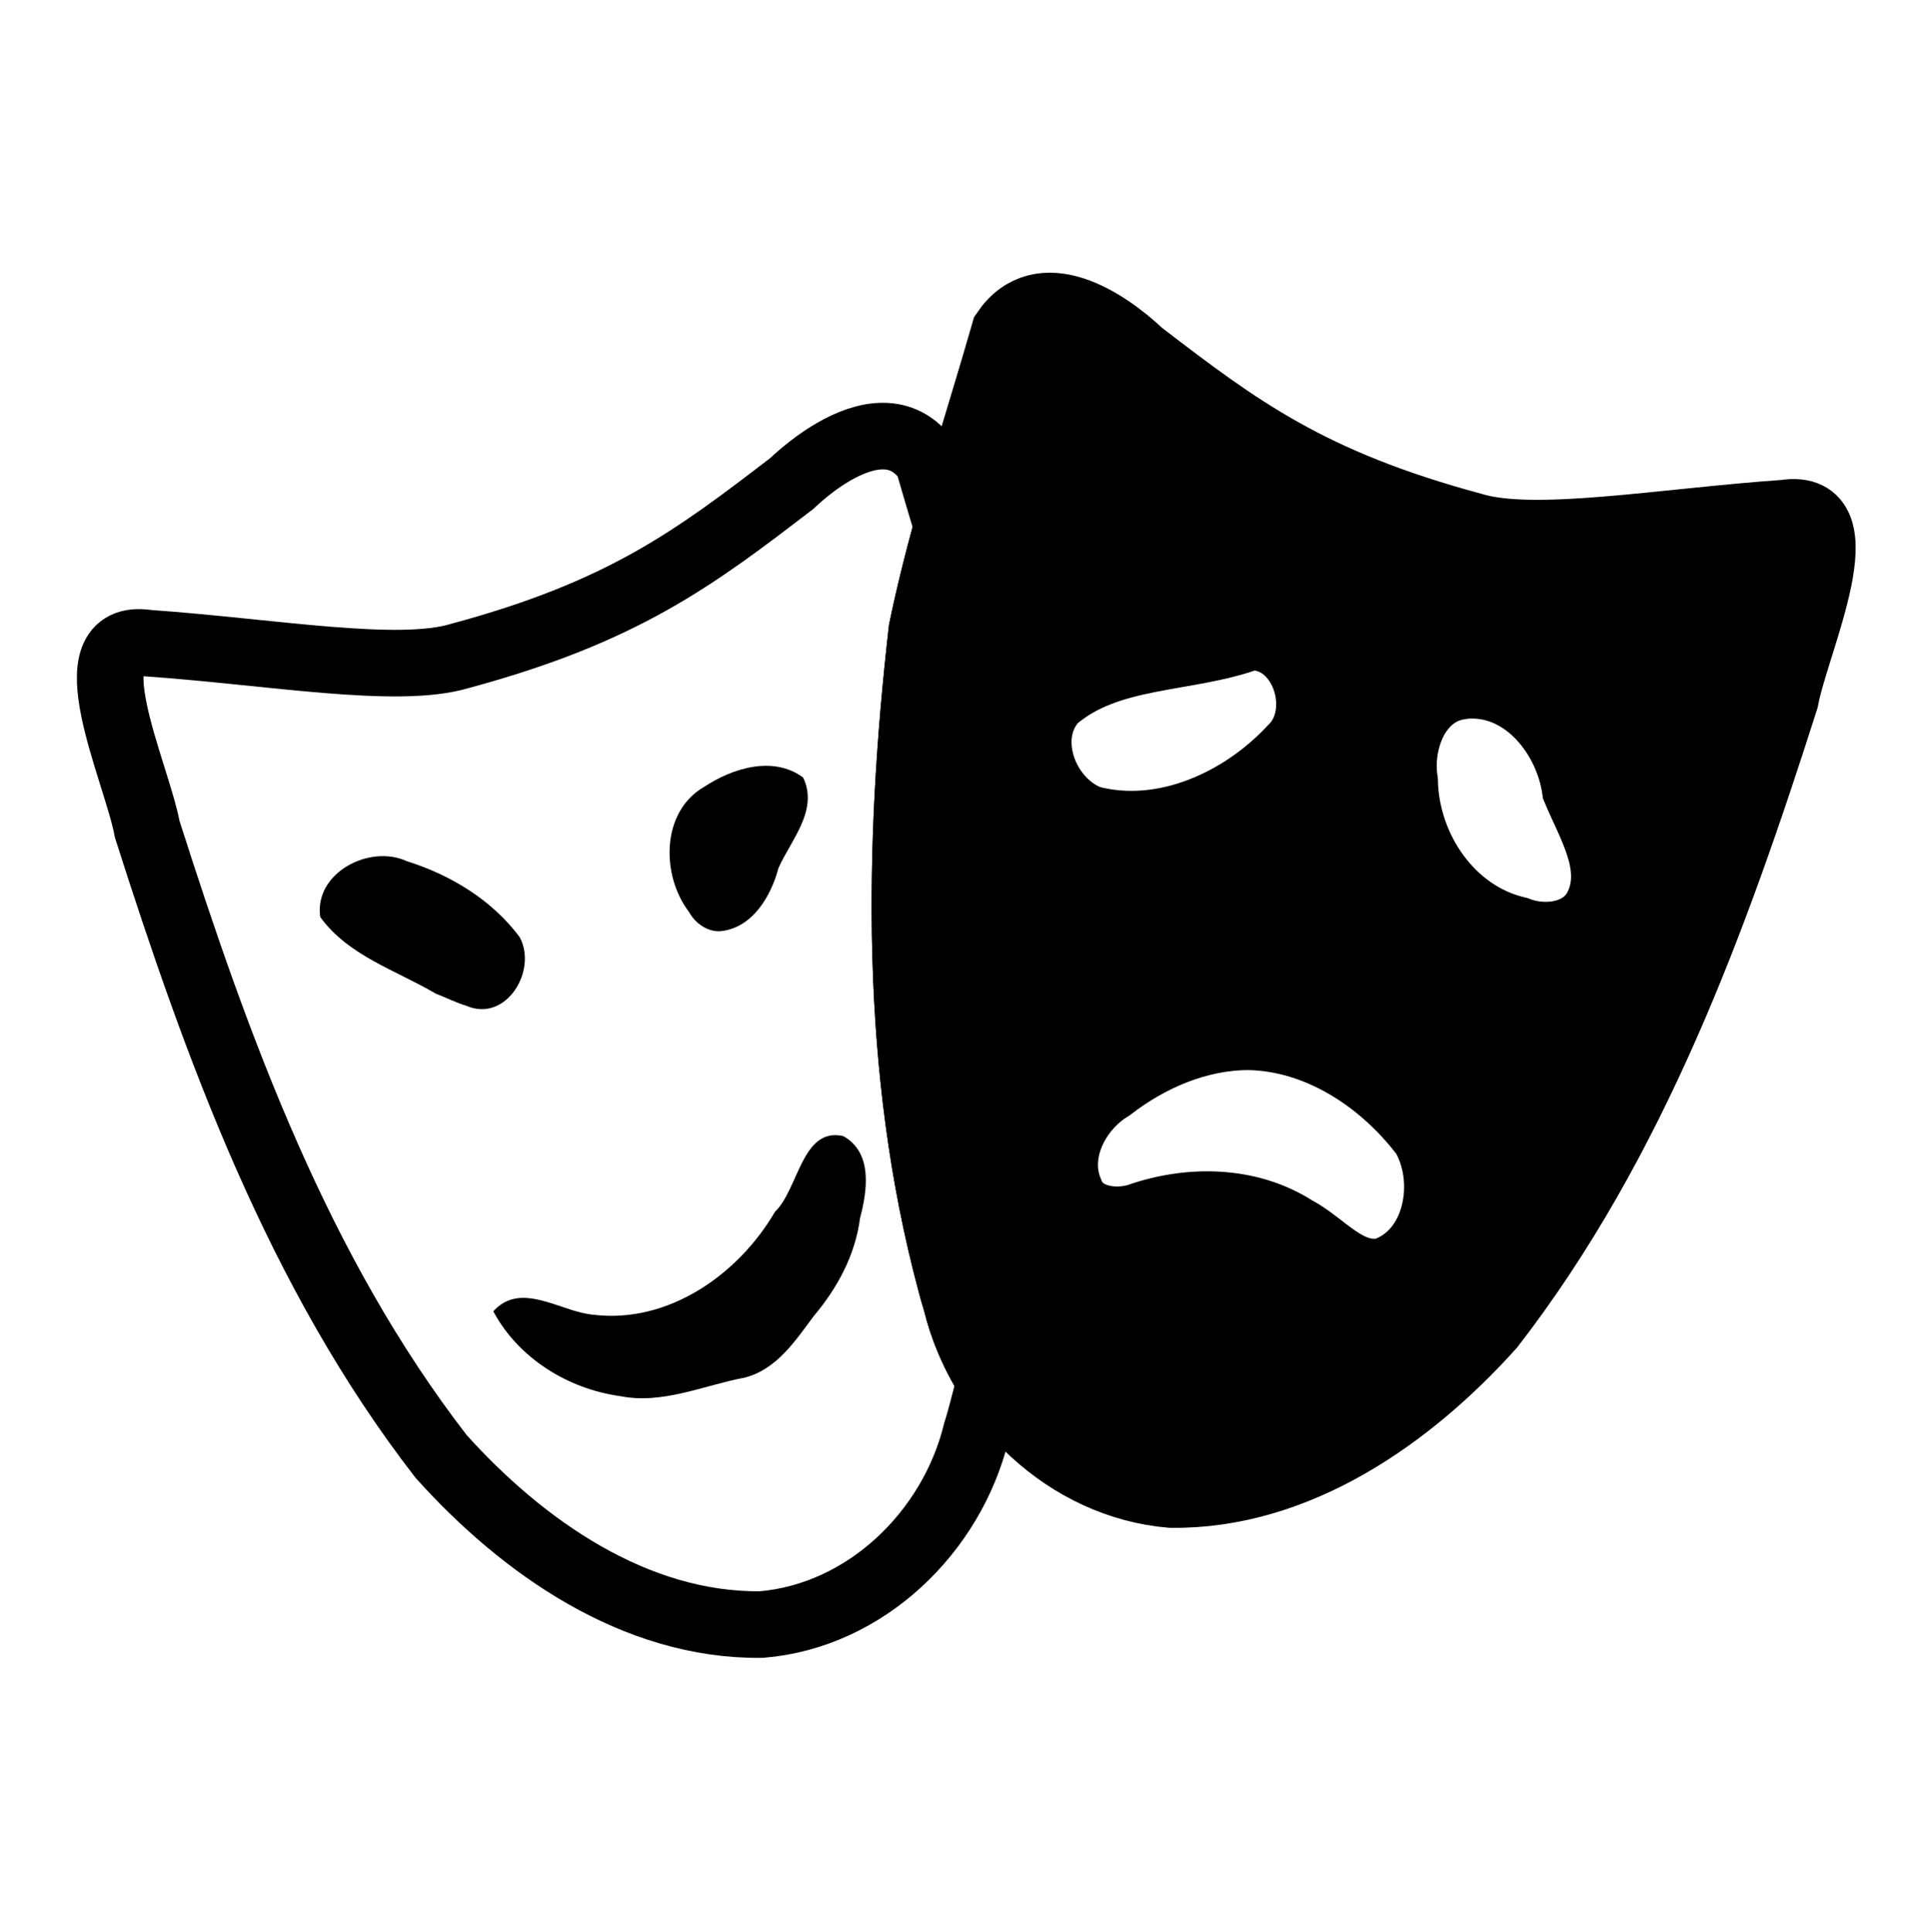
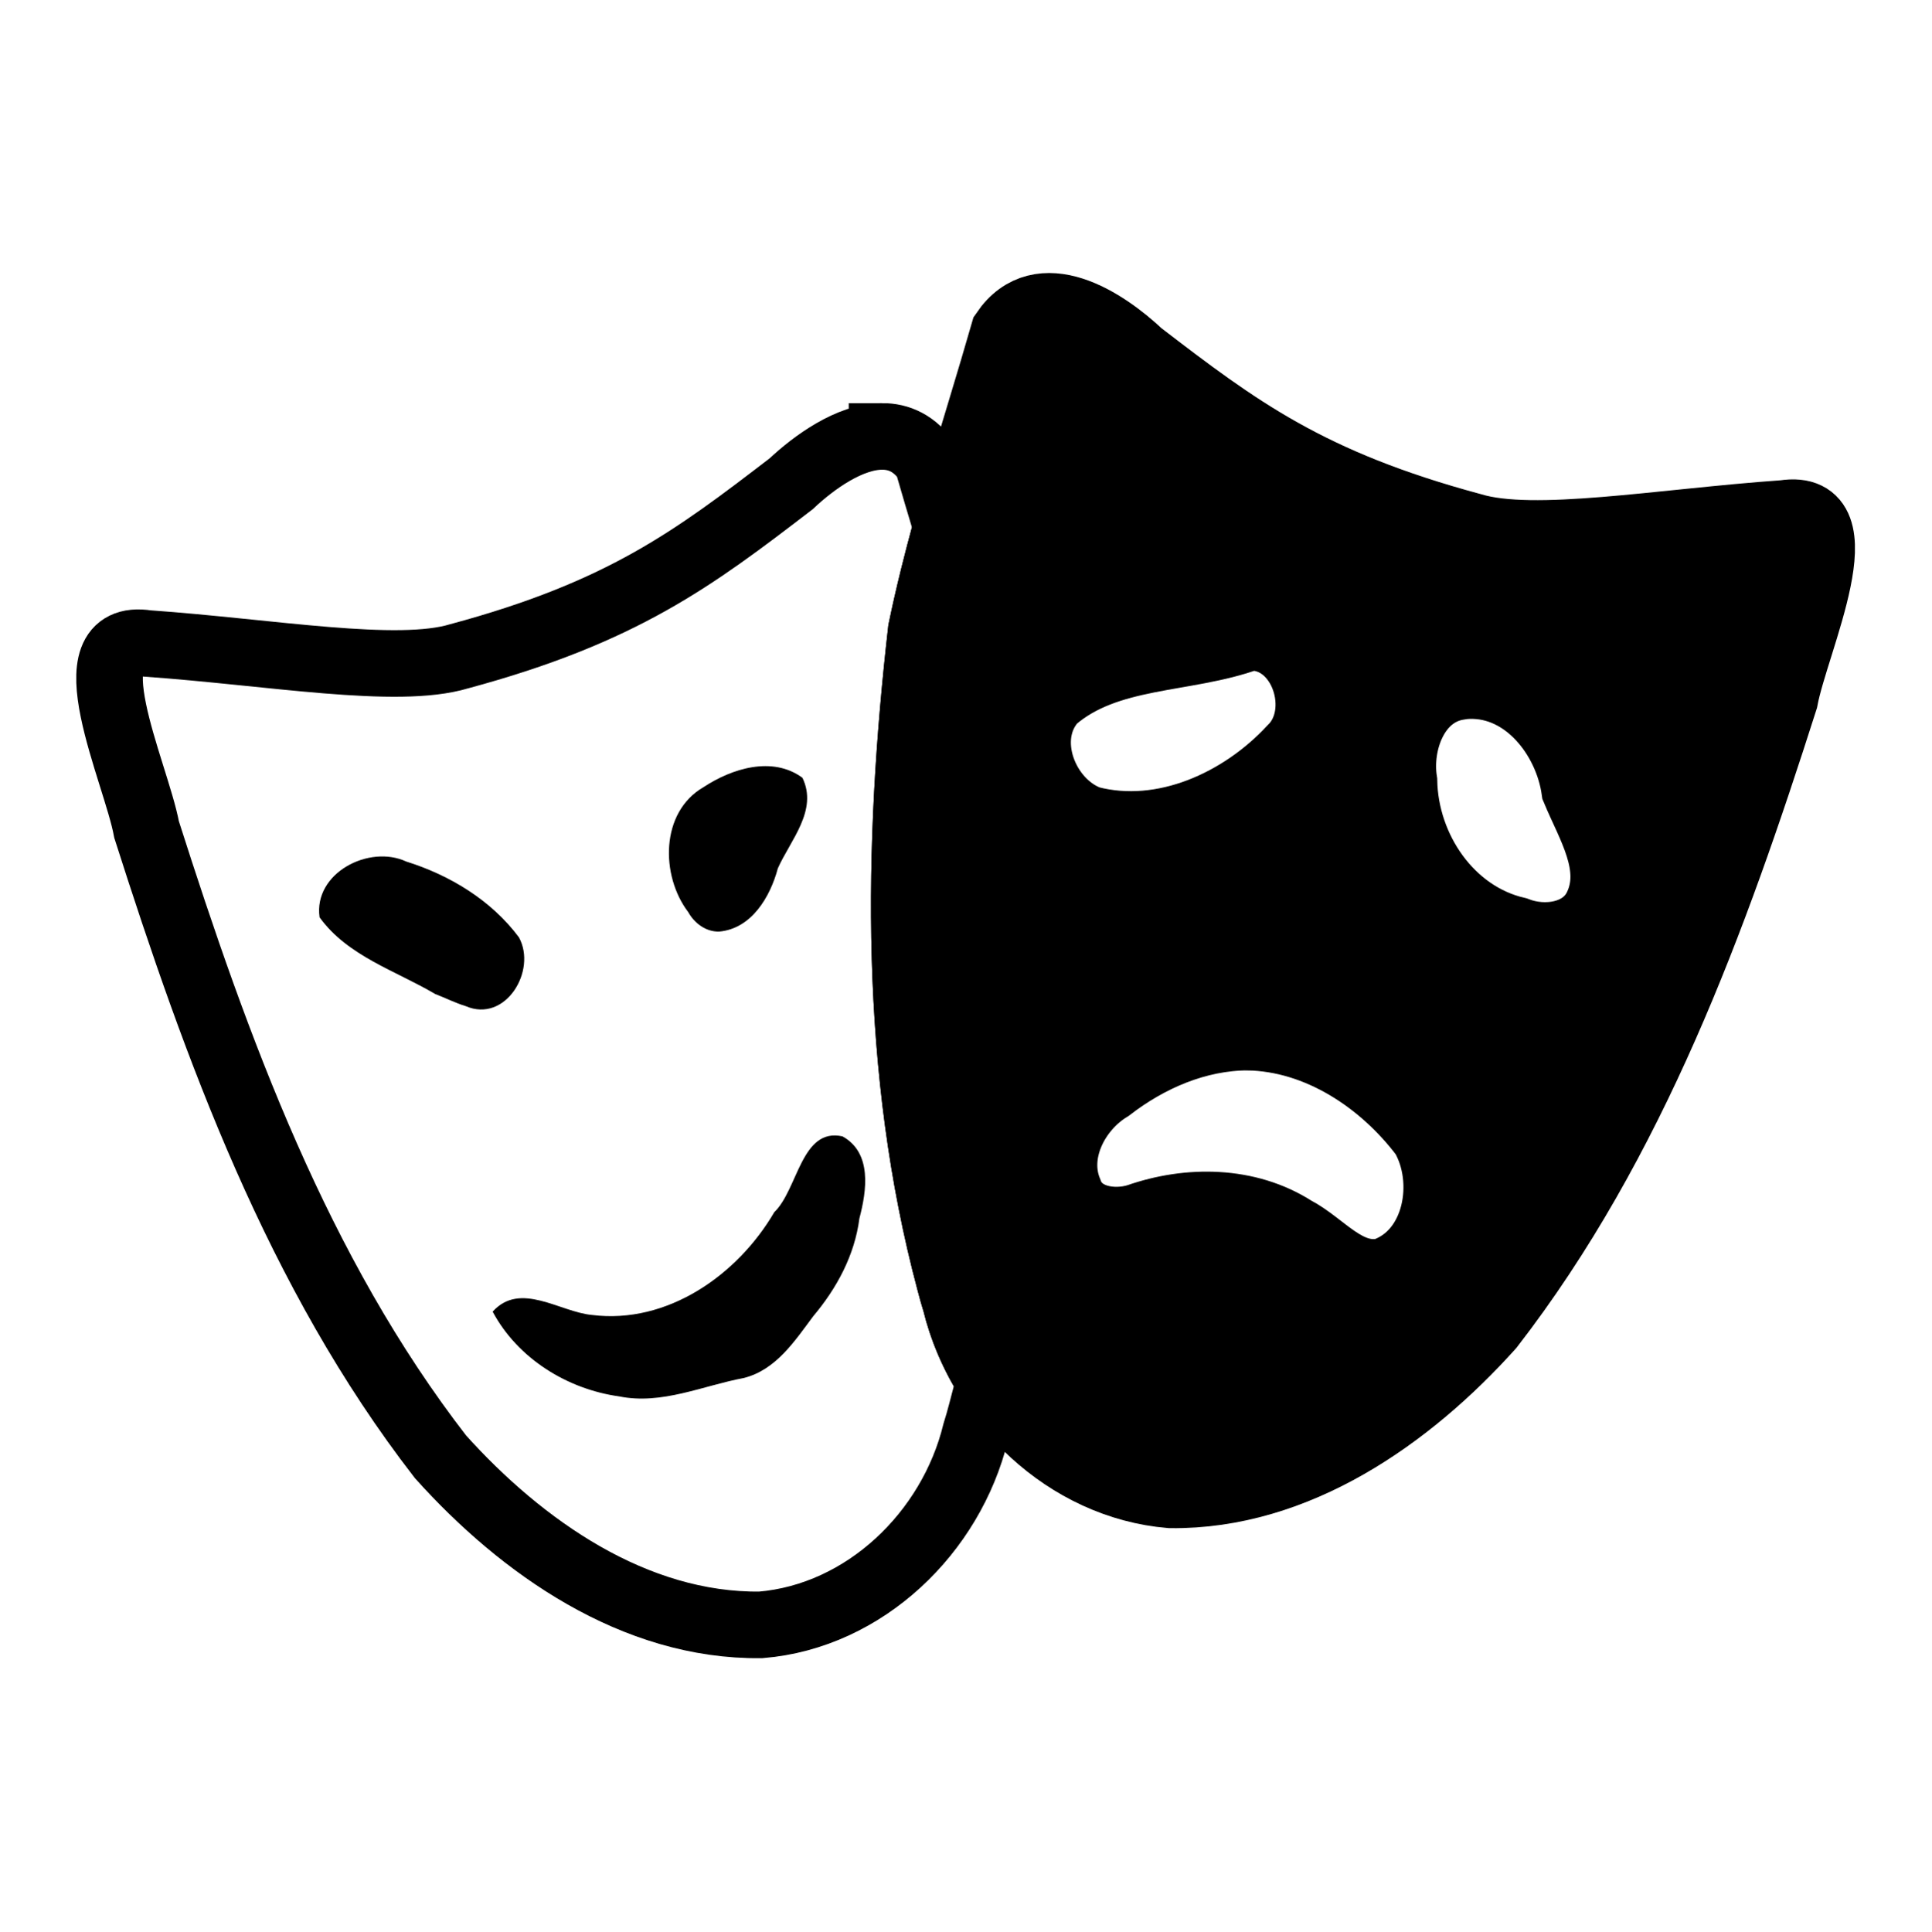
- <svg xmlns="http://www.w3.org/2000/svg" version="1.0" width="580" height="580" id="svg2">
-   <defs id="defs4">
-     <symbol viewBox="244.5 110 489 219.9" id="symbol-university">
-       <path id="path4460" d="M79,43l57,119c0,0,21-96,104-96s124,106,124,106l43-133l82-17L0,17L79,43z" />
-       <path id="path4462" d="M94,176l-21,39" stroke-width="20" stroke="#000000" fill="none" />
-       <path id="path4464" d="M300,19c0,10.5-22.6,19-50.5,19S199,29.5,199,19s22.6-19,50.5-19S300,8.5,300,19z" />
-       <path id="path4466" d="M112,216l-16-38L64,88c0,0-9-8-4-35s16-24,16-24" stroke-width="20" stroke="#000000" ill="none" />
-     </symbol>
-   </defs>
-   <g id="layer3" style="display:none;stroke:#757575;stroke-opacity:1" transform="matrix(48.14969,0,0,48.14969,-536.2733,-33.30675)">
-     <rect style="fill:none;stroke:#757575;stroke-width:0.1;stroke-miterlimit:4;stroke-dasharray:none;stroke-opacity:1;display:inline" id="rect4134" width="10" height="10" x="1" y="1" />
-     <rect style="fill:none;stroke:#757575;stroke-width:0.1;stroke-miterlimit:4;stroke-dasharray:none;stroke-opacity:1;display:inline" id="rect4136" width="8" height="8" x="2" y="2" />
+ <svg xmlns="http://www.w3.org/2000/svg" width="580" height="580" id="svg2" version="1.1">
+   <defs id="defs4" />
+   <g id="layer1" transform="translate(0,-472.3622)">
+     <g transform="translate(-0.1955222,472.4583)" id="g2998">
+       <path id="path3327" d="m 265.094,130.969 c -9.667,0.021 -20.428,7.755 -27.281,14.219 -29.303,22.5 -50.746,38.618 -99.719,51.812 -18.606,5.62 -56.494,-1.22 -93.656,-3.844 -23.727,-3.698 -3.392,38.675 -0.219,55.906 21.098,66.075 45.375,132.952 88.25,188.344 24.452,27.213 58.269,50.933 96.188,50.5 31.334,-2.613 57.196,-27.773 64.531,-57.75 0.634,-2.023 1.219,-4.072 1.75,-6.125 0.841,-3.143 1.652,-6.279 2.406,-9.438 -4.624,-7.21 -8.117,-15.165 -10.156,-23.5 -0.634,-2.023 -1.188,-4.072 -1.719,-6.125 -17.044,-63.708 -15.994,-130.754 -8.594,-195.781 2.155,-10.436 4.771,-20.768 7.594,-31.031 -1.961,-6.52 -3.905,-13.053 -5.781,-19.594 -3.762,-5.524 -8.53,-7.605 -13.594,-7.594 z" style="fill:none;stroke:#000000;stroke-width:20;stroke-linecap:butt;stroke-linejoin:miter;stroke-miterlimit:4;stroke-opacity:1;stroke-dasharray:none" />
+       <path id="path3331" d="m 313.844,100 c -7.758,1.993 -6.652,12.105 -9.219,18 -11.446,36.589 -22.944,73.821 -23.406,112.5 -3.52,58.108 -1.266,118.133 18.969,173.094 11.943,24.793 40.554,42.695 68.312,35.688 39.139,-8.071 70.337,-37.517 90.656,-70.844 38.094,-59.52 59.597,-127.403 79.094,-194.812 0.373,-3.585 1.837,-9.1 -0.344,-11.688 -18.789,1.303 -37.709,3.785 -56.594,5.438 -20.58,1.957 -41.636,0.033 -60.906,-7.5 -34.387,-11.391 -64.681,-31.899 -92.25,-55.031 -4.214,-2.819 -9.151,-5.033 -14.312,-4.844 z m 61.5,91.312 c 16.305,-0.523 23.755,22.783 12.656,33.438 -14.949,16.114 -38.415,26.936 -60.5,21.219 -13.563,-4.875 -21.234,-24.427 -10.906,-35.875 16.267,-14.129 39.63,-11.739 58.75,-18.781 z m 65.969,14.5 c 17.117,-0.509 29.59,15.671 31.812,31.344 4.47,10.788 12.379,22.916 6.781,34.812 -4.108,8.96 -15.75,10.61 -24.156,7.312 -20.109,-4.672 -33.511,-24.573 -33.906,-44.781 -1.828,-11.592 3.618,-26.458 16.5,-28.375 0.977,-0.19 1.969,-0.293 2.969,-0.312 z M 374.906,311.375 c 21.125,0.345 40.436,13.225 52.812,29.656 7.865,13.494 4.118,35.138 -11.844,40.656 -10.963,2.416 -18.216,-8.087 -26.938,-12.594 -13.965,-8.944 -31.805,-9.06 -47.062,-3.719 -7.507,2.352 -17.681,0.643 -20.531,-7.625 -4.879,-11.503 2.072,-24.816 12.125,-30.938 11.85,-9.139 26.316,-15.389 41.438,-15.438 z" style="fill:#000000;fill-opacity:1;fill-rule:evenodd;stroke:#000000;stroke-width:20;stroke-linecap:butt;stroke-linejoin:miter;stroke-miterlimit:4;stroke-opacity:1;stroke-dasharray:none" />
+       <path style="fill:none;stroke:#000000;stroke-width:20;stroke-linecap:butt;stroke-linejoin:miter;stroke-miterlimit:4;stroke-opacity:1;stroke-dasharray:none" d="m 285.454,384.979 c -17.044,-63.708 -15.965,-130.778 -8.565,-195.805 6.279,-30.408 16.278,-59.852 24.827,-89.655 10.944,-16.07 30.41,-3.239 40.854,6.611 29.303,22.5 50.761,38.632 99.734,51.827 18.606,5.62 56.48,-1.233 93.643,-3.856 23.727,-3.698 3.414,38.679 0.241,55.91 -21.098,66.075 -45.403,132.934 -88.278,188.325 -24.452,27.213 -58.254,50.952 -96.172,50.519 -31.334,-2.613 -57.203,-27.783 -64.539,-57.76 -0.634,-2.023 -1.215,-4.063 -1.745,-6.116 z" id="path3354" />
+       <path id="path3360" d="m 186.122,419.277 c -15.587,-2.165 -30.477,-11.409 -37.973,-25.452 8.301,-9.223 20.155,0.12 29.846,1.001 22.604,2.858 43.729,-12.005 54.74,-30.878 7.138,-6.841 8.068,-25.499 20.482,-22.763 8.953,4.955 7.266,16.357 5.079,24.64 -1.416,11.044 -6.783,20.974 -13.878,29.394 -5.589,7.486 -11.139,16.052 -20.806,18.531 -12.362,2.3 -24.663,8.143 -37.49,5.526 z M 130.895,298.434 c -11.915,-7.033 -26.278,-11.358 -34.725,-23.034 -1.884,-13.283 14.873,-21.945 26.02,-16.757 13.126,4.107 25.539,11.624 33.846,22.757 5.514,10.017 -4.057,25.835 -15.964,20.676 -3.158,-0.954 -6.101,-2.472 -9.177,-3.642 z m 75.997,-24.592 c -8.334,-10.945 -8.412,-29.996 4.539,-37.506 8.506,-5.619 20.713,-9.481 29.754,-2.849 4.746,9.78 -3.612,18.743 -7.384,27.204 -2.279,8.546 -7.882,18.143 -17.647,18.995 -3.932,0.097 -7.423,-2.514 -9.262,-5.844 z" style="fill:#000000;fill-opacity:1" />
+     </g>
  </g>
-   <path style="fill:none;fill-opacity:1;fill-rule:evenodd;stroke:#000000;;stroke-width:20;stroke-linecap:butt;stroke-linejoin:miter;stroke-miterlimit:4;stroke-dasharray:none;stroke-opacity:1" d="M 265.094,130.969 C 255.427,130.99 244.666,138.724 237.812,145.188 C 208.509,167.687 187.067,183.805 138.094,197 C 119.487,202.62 81.6,195.78 44.438,193.156 C 20.71,189.458 41.046,231.831 44.219,249.062 C 65.317,315.137 89.594,382.015 132.469,437.406 C 156.92,464.619 190.738,488.339 228.656,487.906 C 259.99,485.294 285.852,460.133 293.188,430.156 C 293.821,428.133 294.407,426.084 294.938,424.031 C 295.778,420.888 296.59,417.752 297.344,414.594 C 292.719,407.384 289.227,399.429 287.188,391.094 C 286.554,389.07 286,387.021 285.469,384.969 C 268.425,321.261 269.475,254.215 276.875,189.188 C 279.03,178.751 281.646,168.419 284.469,158.156 C 282.507,151.636 280.564,145.103 278.688,138.562 C 274.925,133.038 270.157,130.958 265.094,130.969 z" id="path3327" />
-   <path style="opacity:1;fill:#000000;;fill-opacity:1;fill-rule:evenodd;stroke:#000000;;stroke-width:20;stroke-linecap:butt;stroke-linejoin:miter;stroke-miterlimit:4;stroke-dasharray:none;stroke-opacity:1" d="M 313.844,100 C 306.085,101.993 307.192,112.105 304.625,118 C 293.179,154.589 281.681,191.821 281.219,230.5 C 277.698,288.608 279.953,348.633 300.188,403.594 C 312.13,428.386 340.742,446.289 368.5,439.281 C 407.639,431.21 438.837,401.764 459.156,368.438 C 497.25,308.917 518.753,241.035 538.25,173.625 C 538.623,170.04 540.087,164.525 537.906,161.938 C 519.117,163.24 500.197,165.722 481.312,167.375 C 460.733,169.332 439.676,167.408 420.406,159.875 C 386.019,148.484 355.725,127.976 328.156,104.844 C 323.942,102.024 319.005,99.811 313.844,100 z M 375.344,191.312 C 391.649,190.79 399.098,214.095 388,224.75 C 373.051,240.864 349.585,251.686 327.5,245.969 C 313.937,241.093 306.266,221.542 316.594,210.094 C 332.861,195.965 356.223,198.354 375.344,191.312 z M 441.312,205.812 C 458.43,205.303 470.903,221.484 473.125,237.156 C 477.595,247.945 485.504,260.073 479.906,271.969 C 475.798,280.929 464.156,282.579 455.75,279.281 C 435.641,274.61 422.239,254.708 421.844,234.5 C 420.016,222.908 425.462,208.042 438.344,206.125 C 439.321,205.935 440.313,205.832 441.312,205.812 z M 374.906,311.375 C 396.032,311.72 415.342,324.6 427.719,341.031 C 435.584,354.525 431.837,376.169 415.875,381.688 C 404.912,384.104 397.659,373.601 388.938,369.094 C 374.972,360.15 357.133,360.034 341.875,365.375 C 334.368,367.727 324.194,366.018 321.344,357.75 C 316.465,346.247 323.416,332.934 333.469,326.812 C 345.319,317.674 359.785,311.424 374.906,311.375 z" id="path3331" />
-   <path id="path3354" d="M 285.454,384.979 C 268.41,321.271 269.49,254.201 276.889,189.173 C 283.168,158.766 293.167,129.322 301.716,99.518 C 312.661,83.447 332.127,96.279 342.57,106.129 C 371.874,128.628 393.332,144.761 442.304,157.956 C 460.911,163.576 498.785,156.723 535.947,154.099 C 559.674,150.401 539.361,192.778 536.188,210.01 C 515.09,276.084 490.785,342.943 447.91,398.335 C 423.458,425.547 389.656,449.287 351.738,448.854 C 320.404,446.241 294.535,421.071 287.2,391.094 C 286.566,389.071 285.985,387.031 285.454,384.979 z" style="opacity:1;fill:none;fill-opacity:1;fill-rule:evenodd;stroke:#000000;;stroke-width:20;stroke-linecap:butt;stroke-linejoin:miter;stroke-miterlimit:4;stroke-dasharray:none;stroke-opacity:1" />
-   <path style="fill:#000000;;fill-opacity:1" d="M 186.122,419.277 C 170.535,417.112 155.645,407.868 148.149,393.825 C 156.45,384.603 168.304,393.945 177.995,394.827 C 200.599,397.684 221.724,382.822 232.735,363.948 C 239.873,357.107 240.803,338.45 253.217,341.185 C 262.171,346.141 260.483,357.542 258.296,365.825 C 256.881,376.87 251.513,386.799 244.418,395.22 C 238.829,402.706 233.279,411.272 223.612,413.751 C 211.25,416.051 198.949,421.893 186.122,419.277 z M 130.895,298.434 C 118.979,291.4 104.617,287.076 96.17,275.4 C 94.286,262.117 111.043,253.455 122.19,258.643 C 135.316,262.75 147.729,270.267 156.036,281.4 C 161.55,291.417 151.98,307.235 140.072,302.076 C 136.914,301.121 133.971,299.603 130.895,298.434 z M 206.892,273.842 C 198.558,262.897 198.48,243.846 211.431,236.336 C 219.937,230.717 232.144,226.855 241.185,233.487 C 245.931,243.267 237.573,252.23 233.801,260.692 C 231.523,269.238 225.919,278.835 216.154,279.686 C 212.222,279.784 208.731,277.172 206.892,273.842 z" id="path3360" />
</svg>
